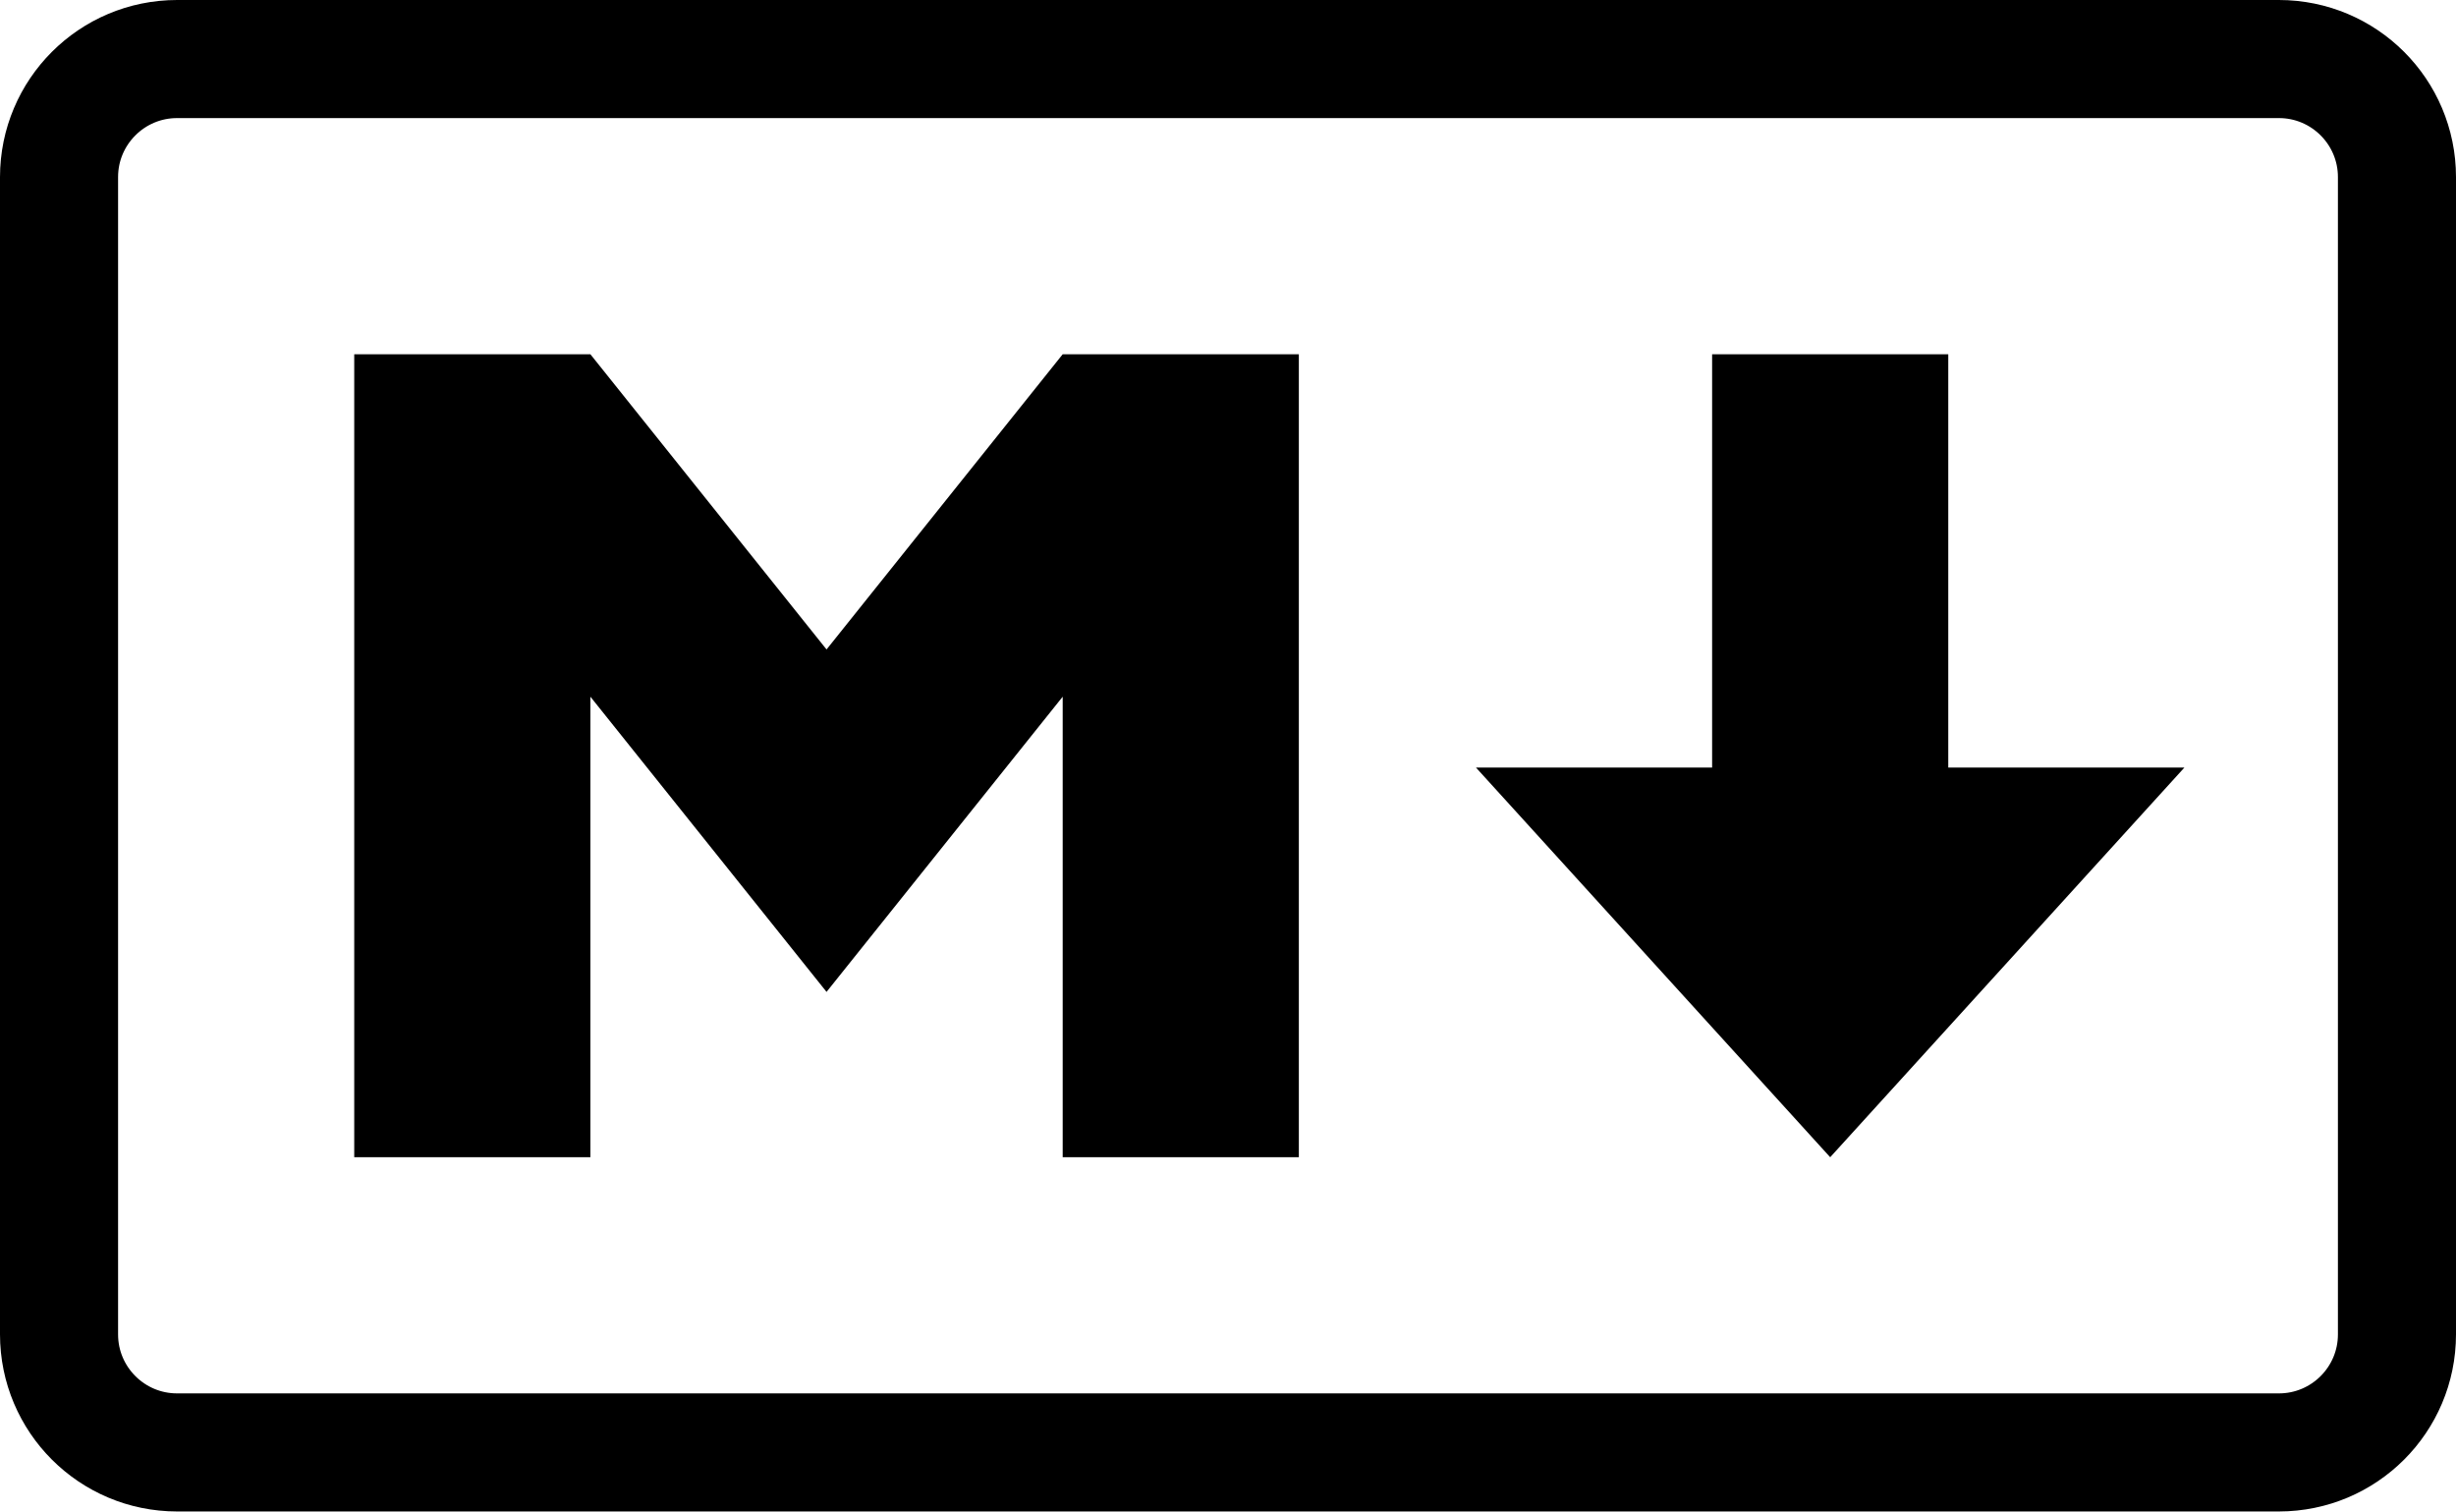
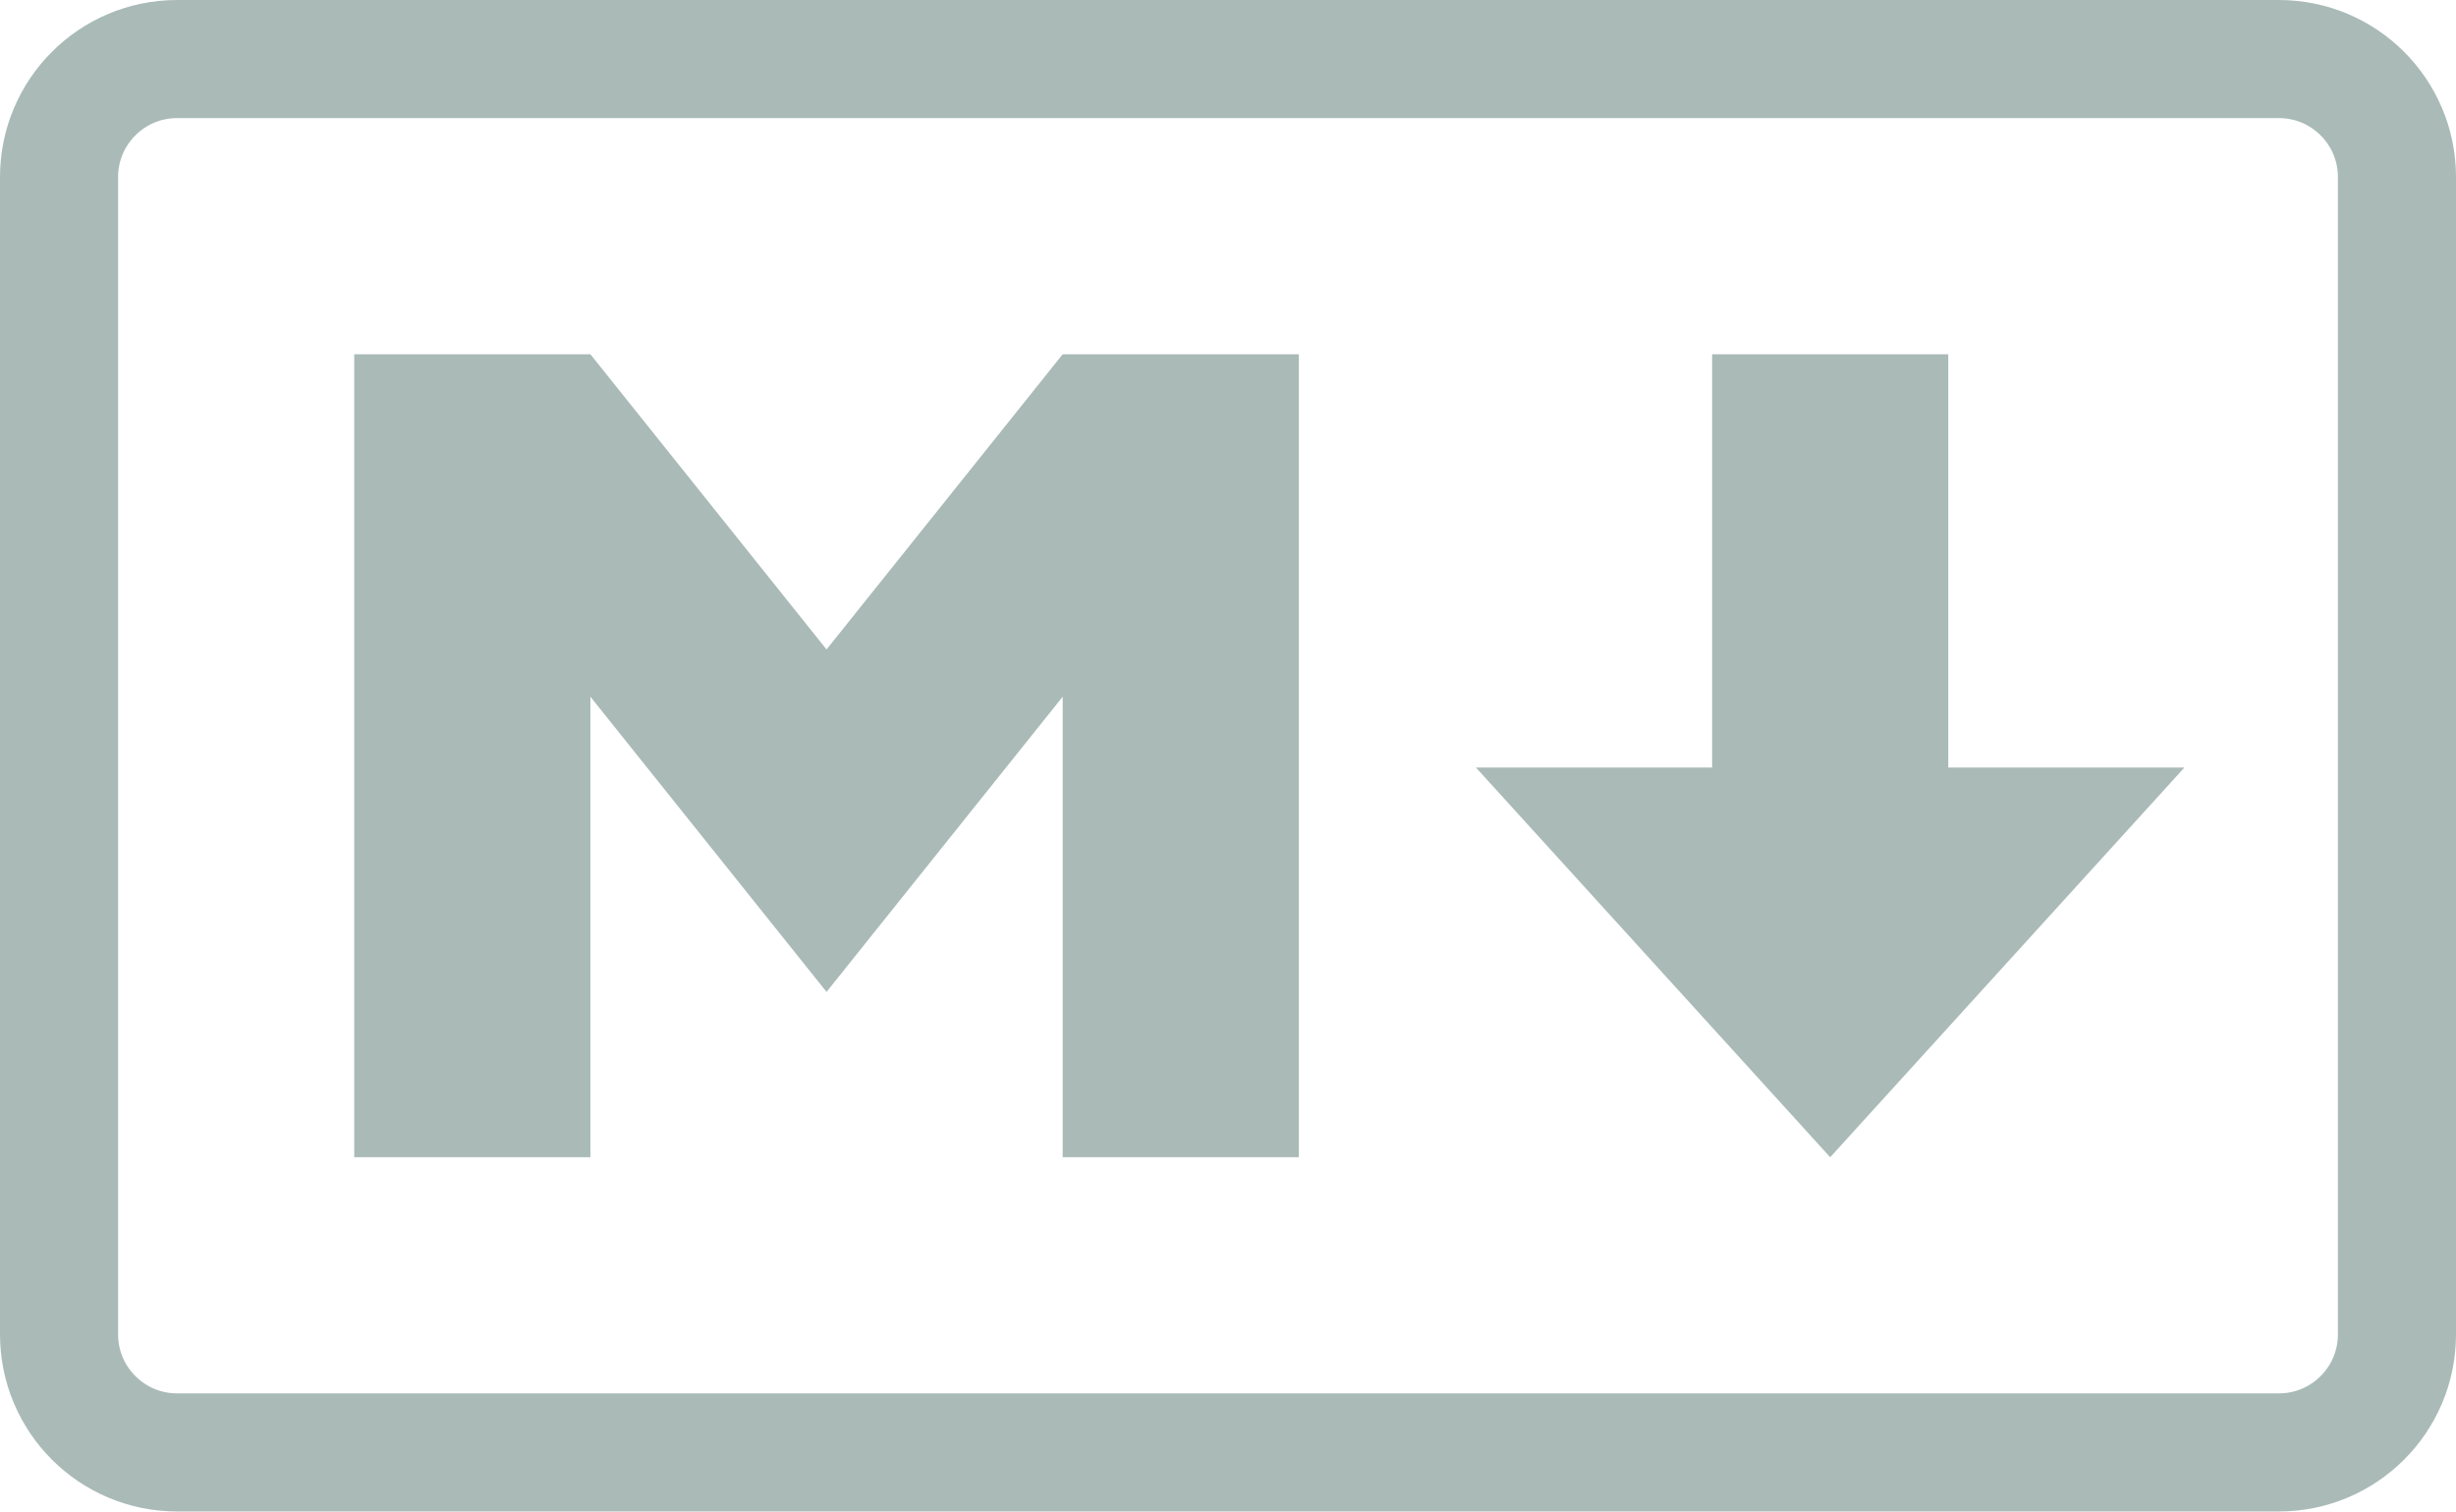
<svg xmlns="http://www.w3.org/2000/svg" width="208" height="128" viewBox="0 0 208 128">
-   <rect width="198" height="118" x="5" y="5" ry="10" stroke="#000" stroke-width="10" fill="none" />
-   <path d="M30 98V30h20l20 25 20-25h20v68H90V59L70 84 50 59v39zm125 0l-30-33h20V30h20v35h20z" />
+   <rect width="198" height="118" x="5" y="5" ry="10" stroke="#A9BAB7" stroke-width="10" fill="none" />
+   <path d="M30 98V30h20l20 25 20-25h20v68H90V59L70 84 50 59v39zm125 0l-30-33h20V30h20v35h20z" fill="#A9BAB7" />
</svg>
